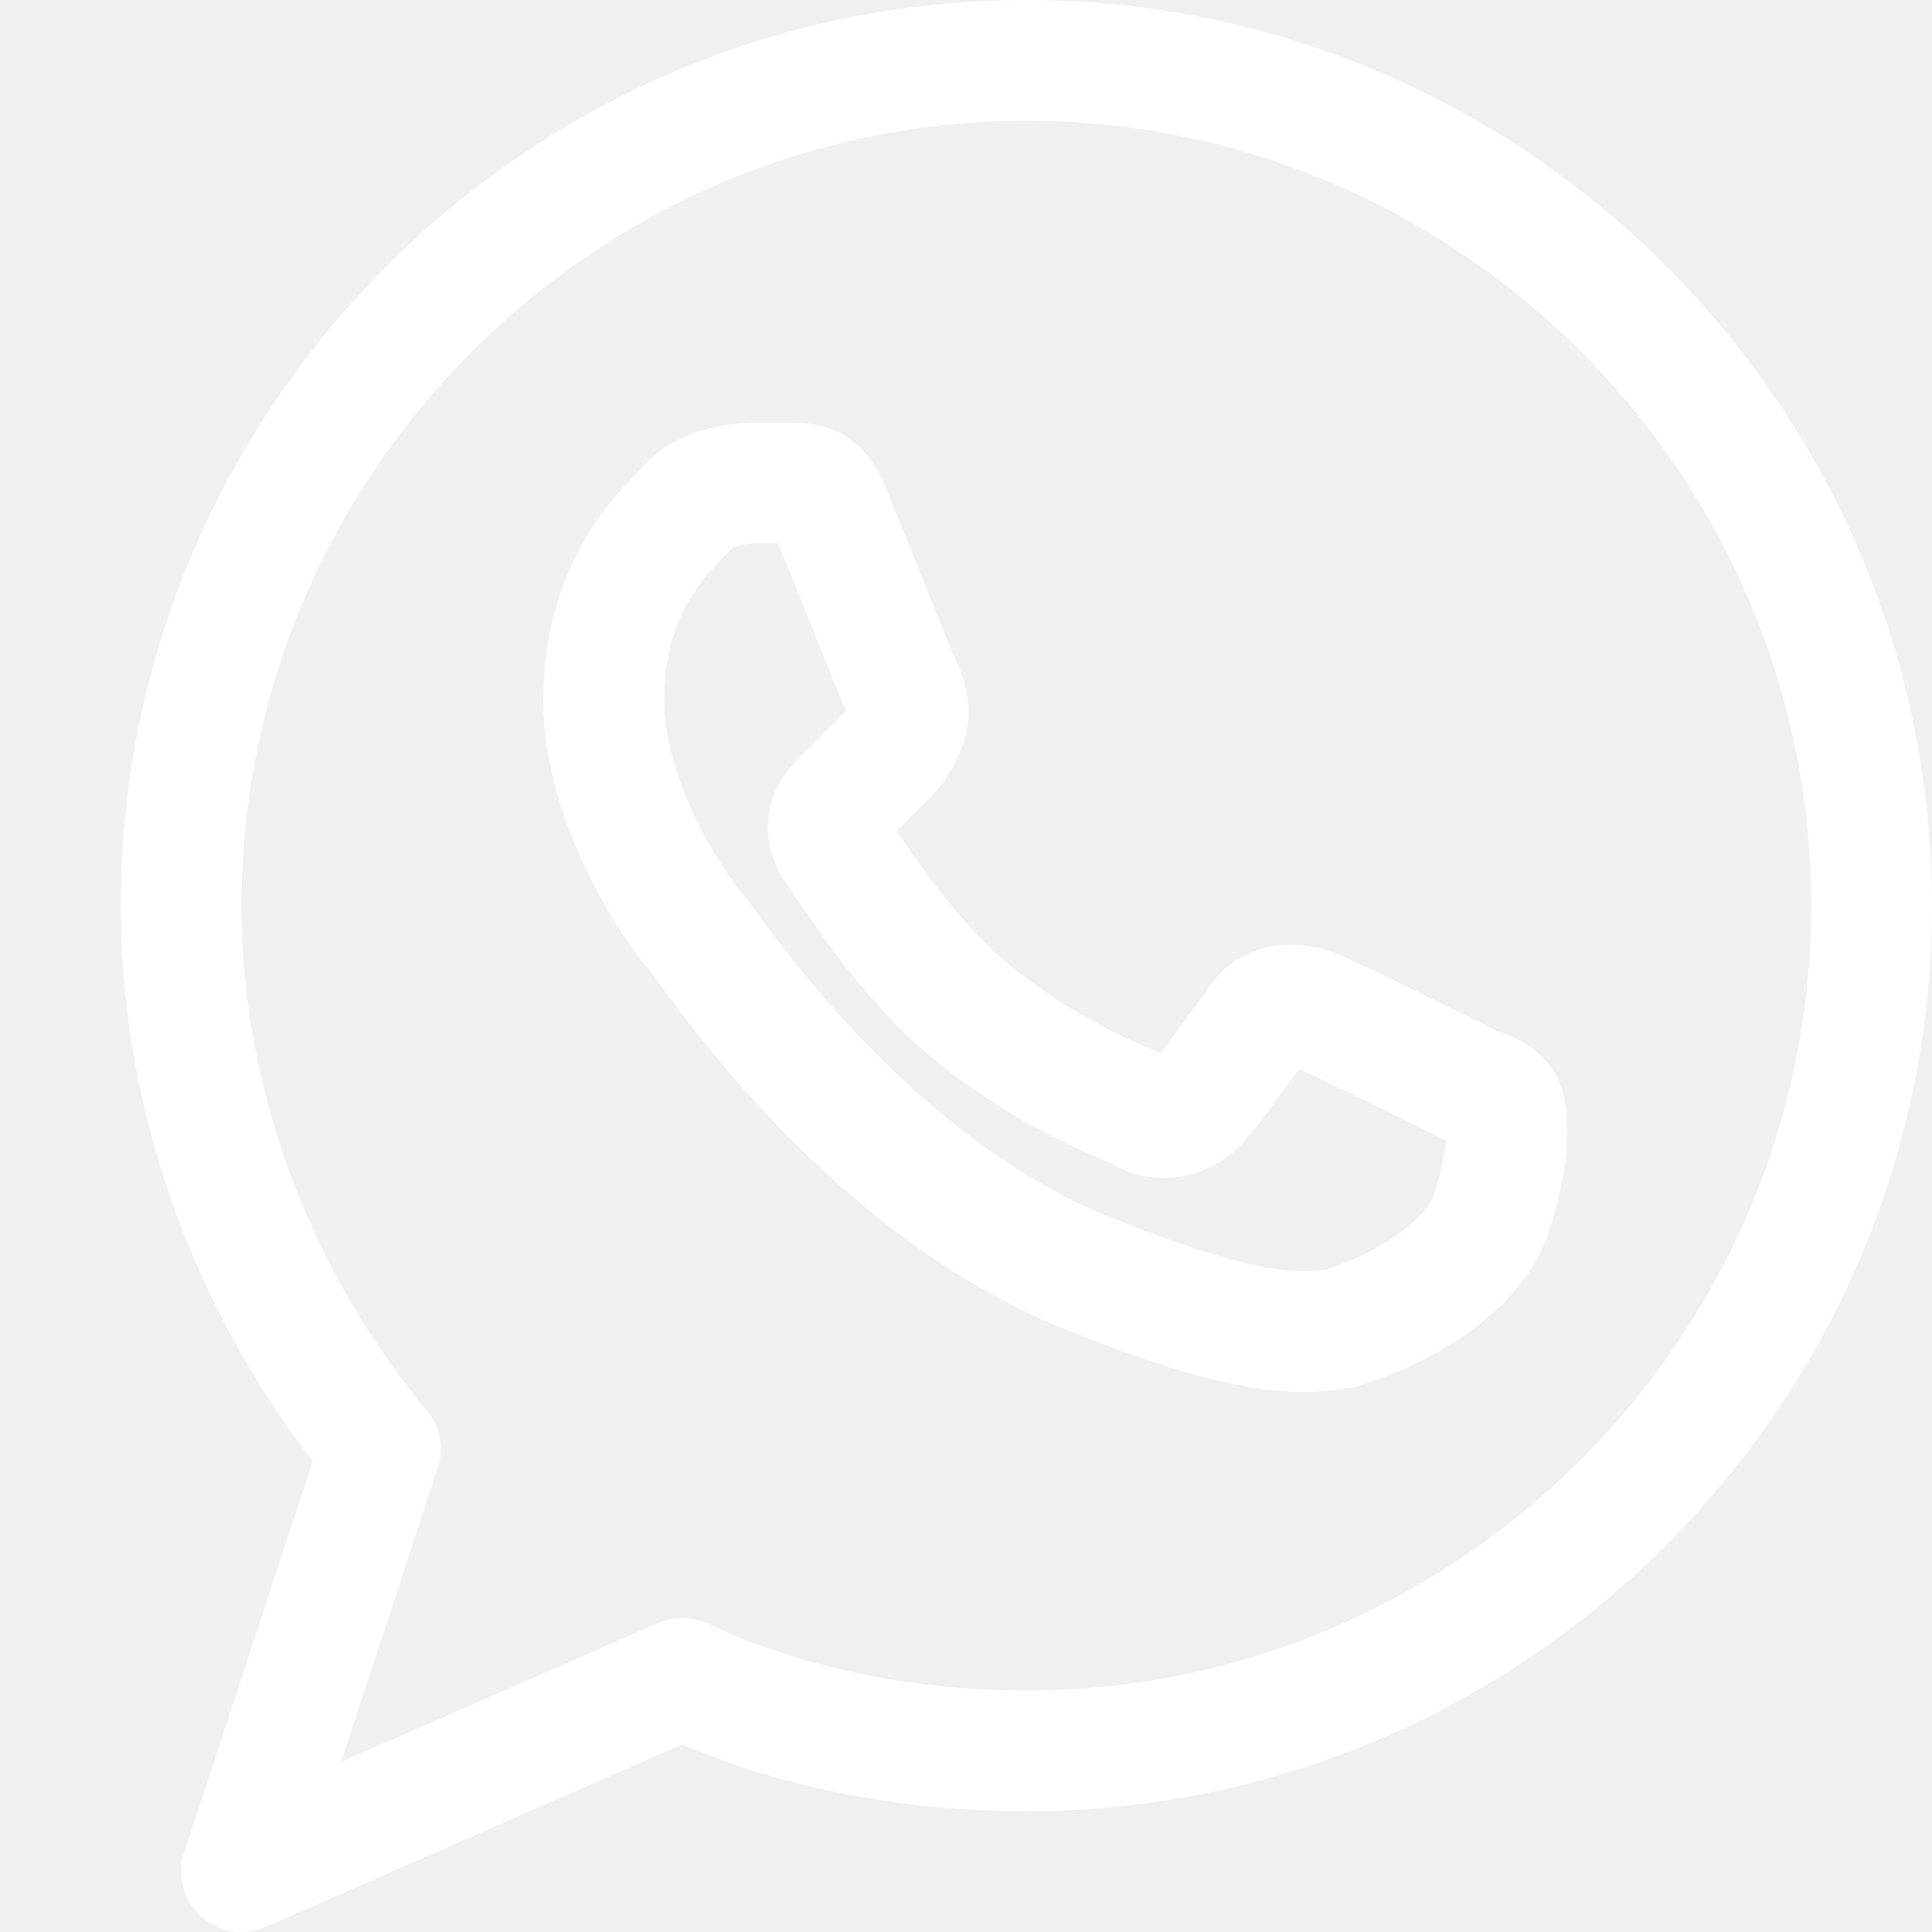
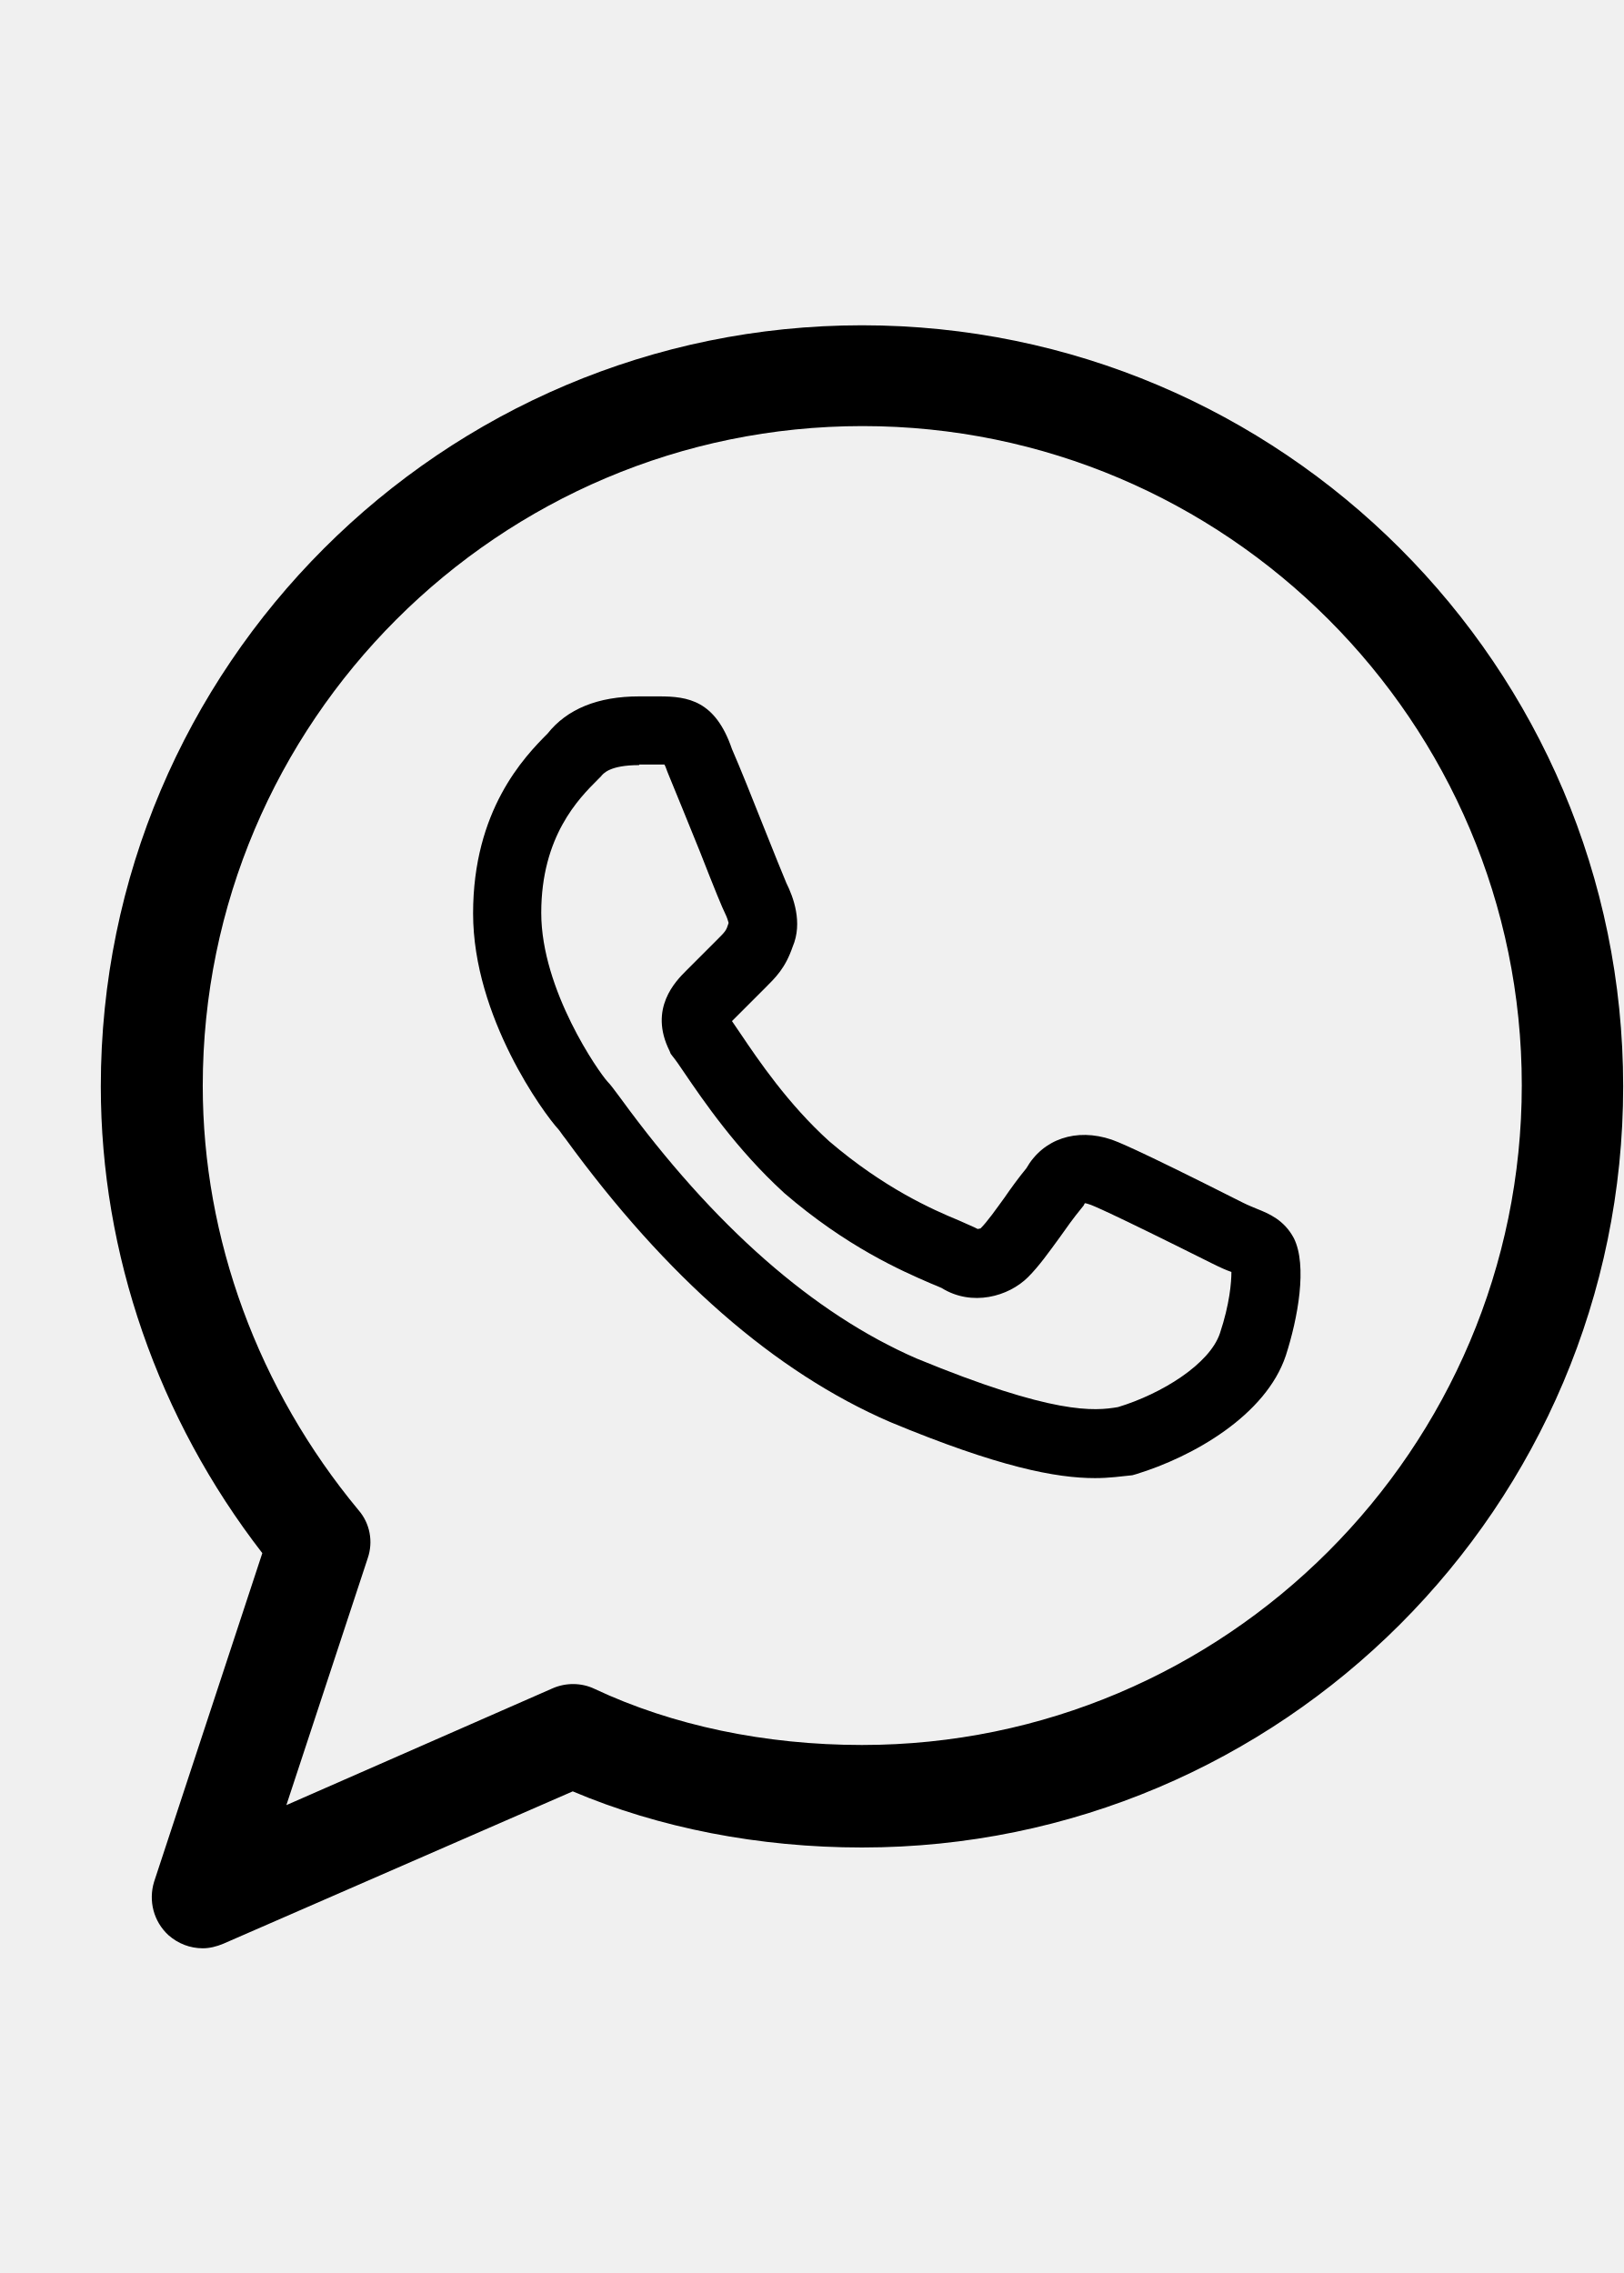
- <svg xmlns="http://www.w3.org/2000/svg" width="100%" height="100%" viewBox="0 0 32 32" version="1.1" xml:space="preserve" style="fill-rule:evenodd;clip-rule:evenodd;stroke-linecap:round;stroke-linejoin:round;stroke-miterlimit:10;">
-   <path d="M17,1C9.3,1 3,7.3 3,15C3,18.4 4.3,21.6 6.3,24L4,31L11.3,27.8C13,28.6 15,29 17,29C24.7,29 31,22.7 31,15C31,7.3 24.7,1 17,1Z" style="fill:none;fill-rule:nonzero;stroke:white;stroke-width:2px;" />
+ <svg xmlns="http://www.w3.org/2000/svg" version="1.1" id="Layer_1" x="0px" y="0px" viewBox="0 0 283.5 396.9" style="enable-background:new 0 0 283.5 396.9;" xml:space="preserve">
+   <path d="M35.4,340.2c-2.2,0-4.3-0.8-6-2.3c-2.6-2.4-3.5-6-2.5-9.3l18.9-57.4c-18.2-23.5-28.2-52.3-28.2-81.5  c0-73.3,59.6-132.9,132.9-132.9c73.3,0,132.9,59.6,132.9,132.9s-59.6,132.9-132.9,132.9c-18,0-35.4-3.4-50.5-9.8L39,339.4  C37.8,339.9,36.6,340.2,35.4,340.2z M150.6,74.4c-63.5,0-115.2,51.7-115.2,115.2c0,26.7,9.7,53,27.2,74.1c2,2.3,2.6,5.5,1.6,8.4  L50,315.2l46.5-20.4c2.3-1,5-1,7.3,0.1c13.6,6.4,29.8,9.8,46.7,9.8c63.5,0,115.2-51.7,115.2-115.2  C265.7,126.1,214.1,74.4,150.6,74.4z" />
  <g id="Page-1">
    <g id="Whatsapp" transform="matrix(1,0,0,1,1,1)">
-       <path id="Stroke-28" d="M23.7,19.1C24,18.2 24,17.5 23.9,17.3C23.8,17.1 23.6,17.1 23.2,16.9C22.8,16.7 21,15.8 20.7,15.7C20.4,15.6 20,15.6 19.8,16C19.4,16.5 19.1,17 18.8,17.3C18.6,17.5 18.2,17.6 17.9,17.4C17.5,17.2 16.3,16.8 14.9,15.6C13.8,14.6 13.1,13.4 12.8,13C12.6,12.6 12.8,12.4 13,12.2C13.2,12 13.4,11.8 13.6,11.6C13.8,11.4 13.9,11.3 14,11C14.1,10.8 14,10.5 13.9,10.3C13.8,10.1 13.1,8.3 12.8,7.6C12.6,7 12.4,7 12,7L11.6,7C11.1,7 10.6,7.1 10.3,7.5C9.9,7.9 9,8.8 9,10.6C9,12.4 10.3,14.2 10.5,14.4C10.7,14.6 13.1,18.4 16.8,20C19.7,21.2 20.6,21.1 21.2,21C22.2,20.7 23.4,20 23.7,19.1Z" style="fill:none;fill-rule:nonzero;stroke:white;stroke-width:2px;stroke-linecap:butt;stroke-linejoin:miter;stroke-miterlimit:4;" />
+       <path d="M190.2,257.1c-6.8,0-16.8-1.9-35.8-9.8c-20.1-8.7-39.1-25.3-56.7-49.5c-0.5-0.6-1-1.4-1.2-1.6    c-2.5-2.7-14.9-19.6-14.9-37.7c0-18,8.9-27.3,13-31.4c3.4-4.3,8.8-6.5,16-6.5h3.5c5,0,9.8,0.7,12.7,9.2c1.4,3.2,3.6,8.7,5.5,13.5    c1.6,4,3.6,9,4,9.9c1.2,2.4,2.9,6.9,1.1,11.1c-1.3,3.8-3,5.4-4.9,7.3l-5.3,5.3c-0.1,0.1-0.3,0.3-0.4,0.4c0.4,0.6,0.9,1.3,1.5,2.2    c3.1,4.6,8.3,12.3,15.5,18.8c9.6,8.2,18,11.9,22.6,13.8c1.1,0.5,2,0.9,2.7,1.2l0.6,0.3c0.1,0,0.4-0.1,0.5-0.1    c1.2-1.2,2.6-3.2,4.2-5.4c1.1-1.6,2.4-3.4,3.8-5.1c2.9-5.1,8.7-7.1,14.9-5c0.8,0.3,3.1,1,22.9,11c1,0.5,1.8,0.8,2.5,1.1    c2,0.8,4.7,1.9,6.4,5.1c2.4,4.8,0.7,14-1.4,20.5l0,0l0,0c-3.5,10.5-16.3,17.7-26.1,20.7l-0.7,0.2    C194.7,256.8,192.7,257.1,190.2,257.1z M110.6,132.6c-5.2,0-6.3,1.5-6.7,2l-0.3,0.3l-0.3,0.3c-3.2,3.2-9.8,9.8-9.8,23.2    c0,13.5,10.1,27.9,11.6,29.5c0.5,0.5,1,1.2,2.2,2.8c16.3,22.4,33.8,37.7,51.7,45.5c24,9.9,31.1,9.2,35.2,8.5    c7.6-2.3,16-7.5,17.8-12.9l0,0c1.7-5.1,2-8.9,2-10.7c-0.9-0.3-2-0.8-3.4-1.5c-18-9-21-10.2-21.4-10.3c-0.3-0.1-0.6-0.2-0.8-0.2    l-0.2,0.4l-0.4,0.5c-1.4,1.7-2.6,3.4-3.8,5.1c-1.9,2.6-3.6,5-5.5,6.9c-3.4,3.4-9.8,5.2-15.1,1.9c-0.5-0.2-1.1-0.5-1.9-0.8    c-5.1-2.2-14.7-6.4-25.6-15.8l-0.1-0.1c-8.2-7.5-14-16-17.4-21c-0.8-1.2-1.5-2.2-2-2.8l-0.3-0.4l-0.2-0.5    c-3.7-7.4,1.1-12.2,2.9-14l5.3-5.3c1.6-1.6,1.7-1.7,2.1-3l0-0.1c-0.1-0.3-0.2-0.8-0.6-1.6c-0.5-1-1.7-3.9-4.4-10.8    c-2-4.9-4.2-10.4-5.5-13.5l-0.2-0.5c-0.2-0.5-0.3-0.9-0.5-1.2c-0.3,0-0.6,0-0.9,0H110.6z M214,220L214,220L214,220z M188.7,208.9    L188.7,208.9L188.7,208.9z M96.5,196.2c0.1,0.1,0.1,0.1,0.2,0.2C96.6,196.3,96.5,196.2,96.5,196.2z" />
    </g>
  </g>
</svg>
